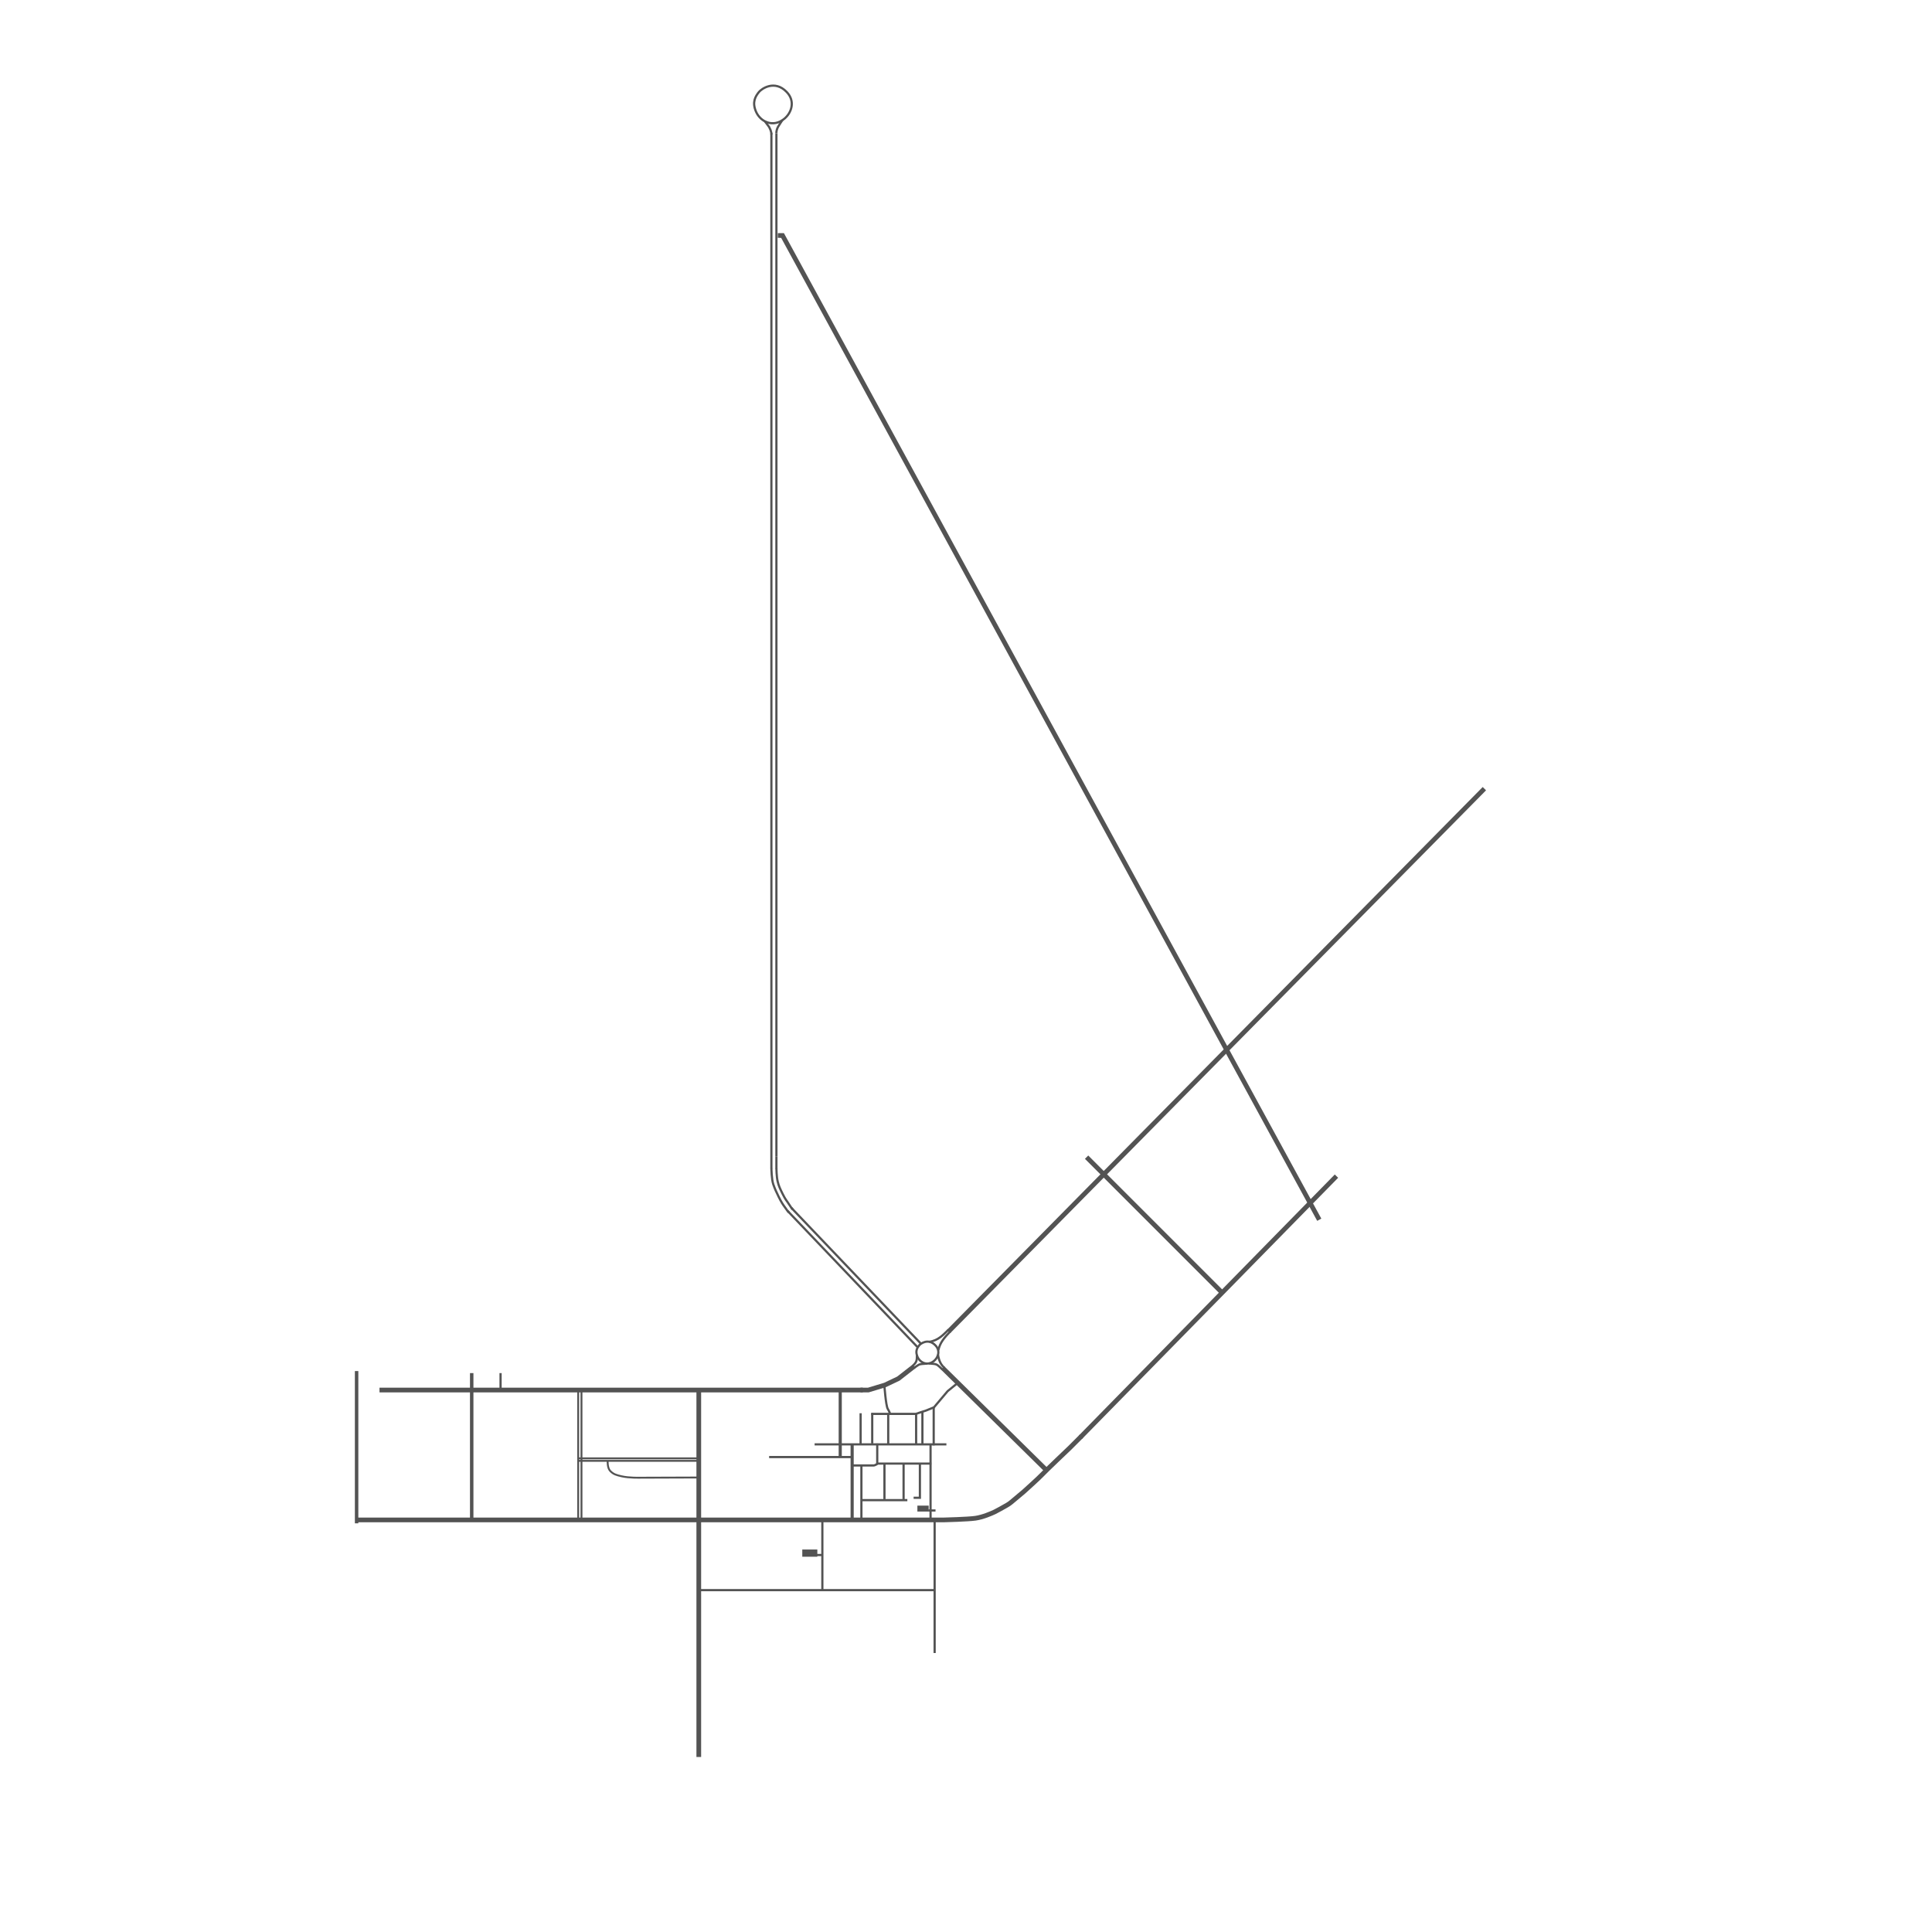
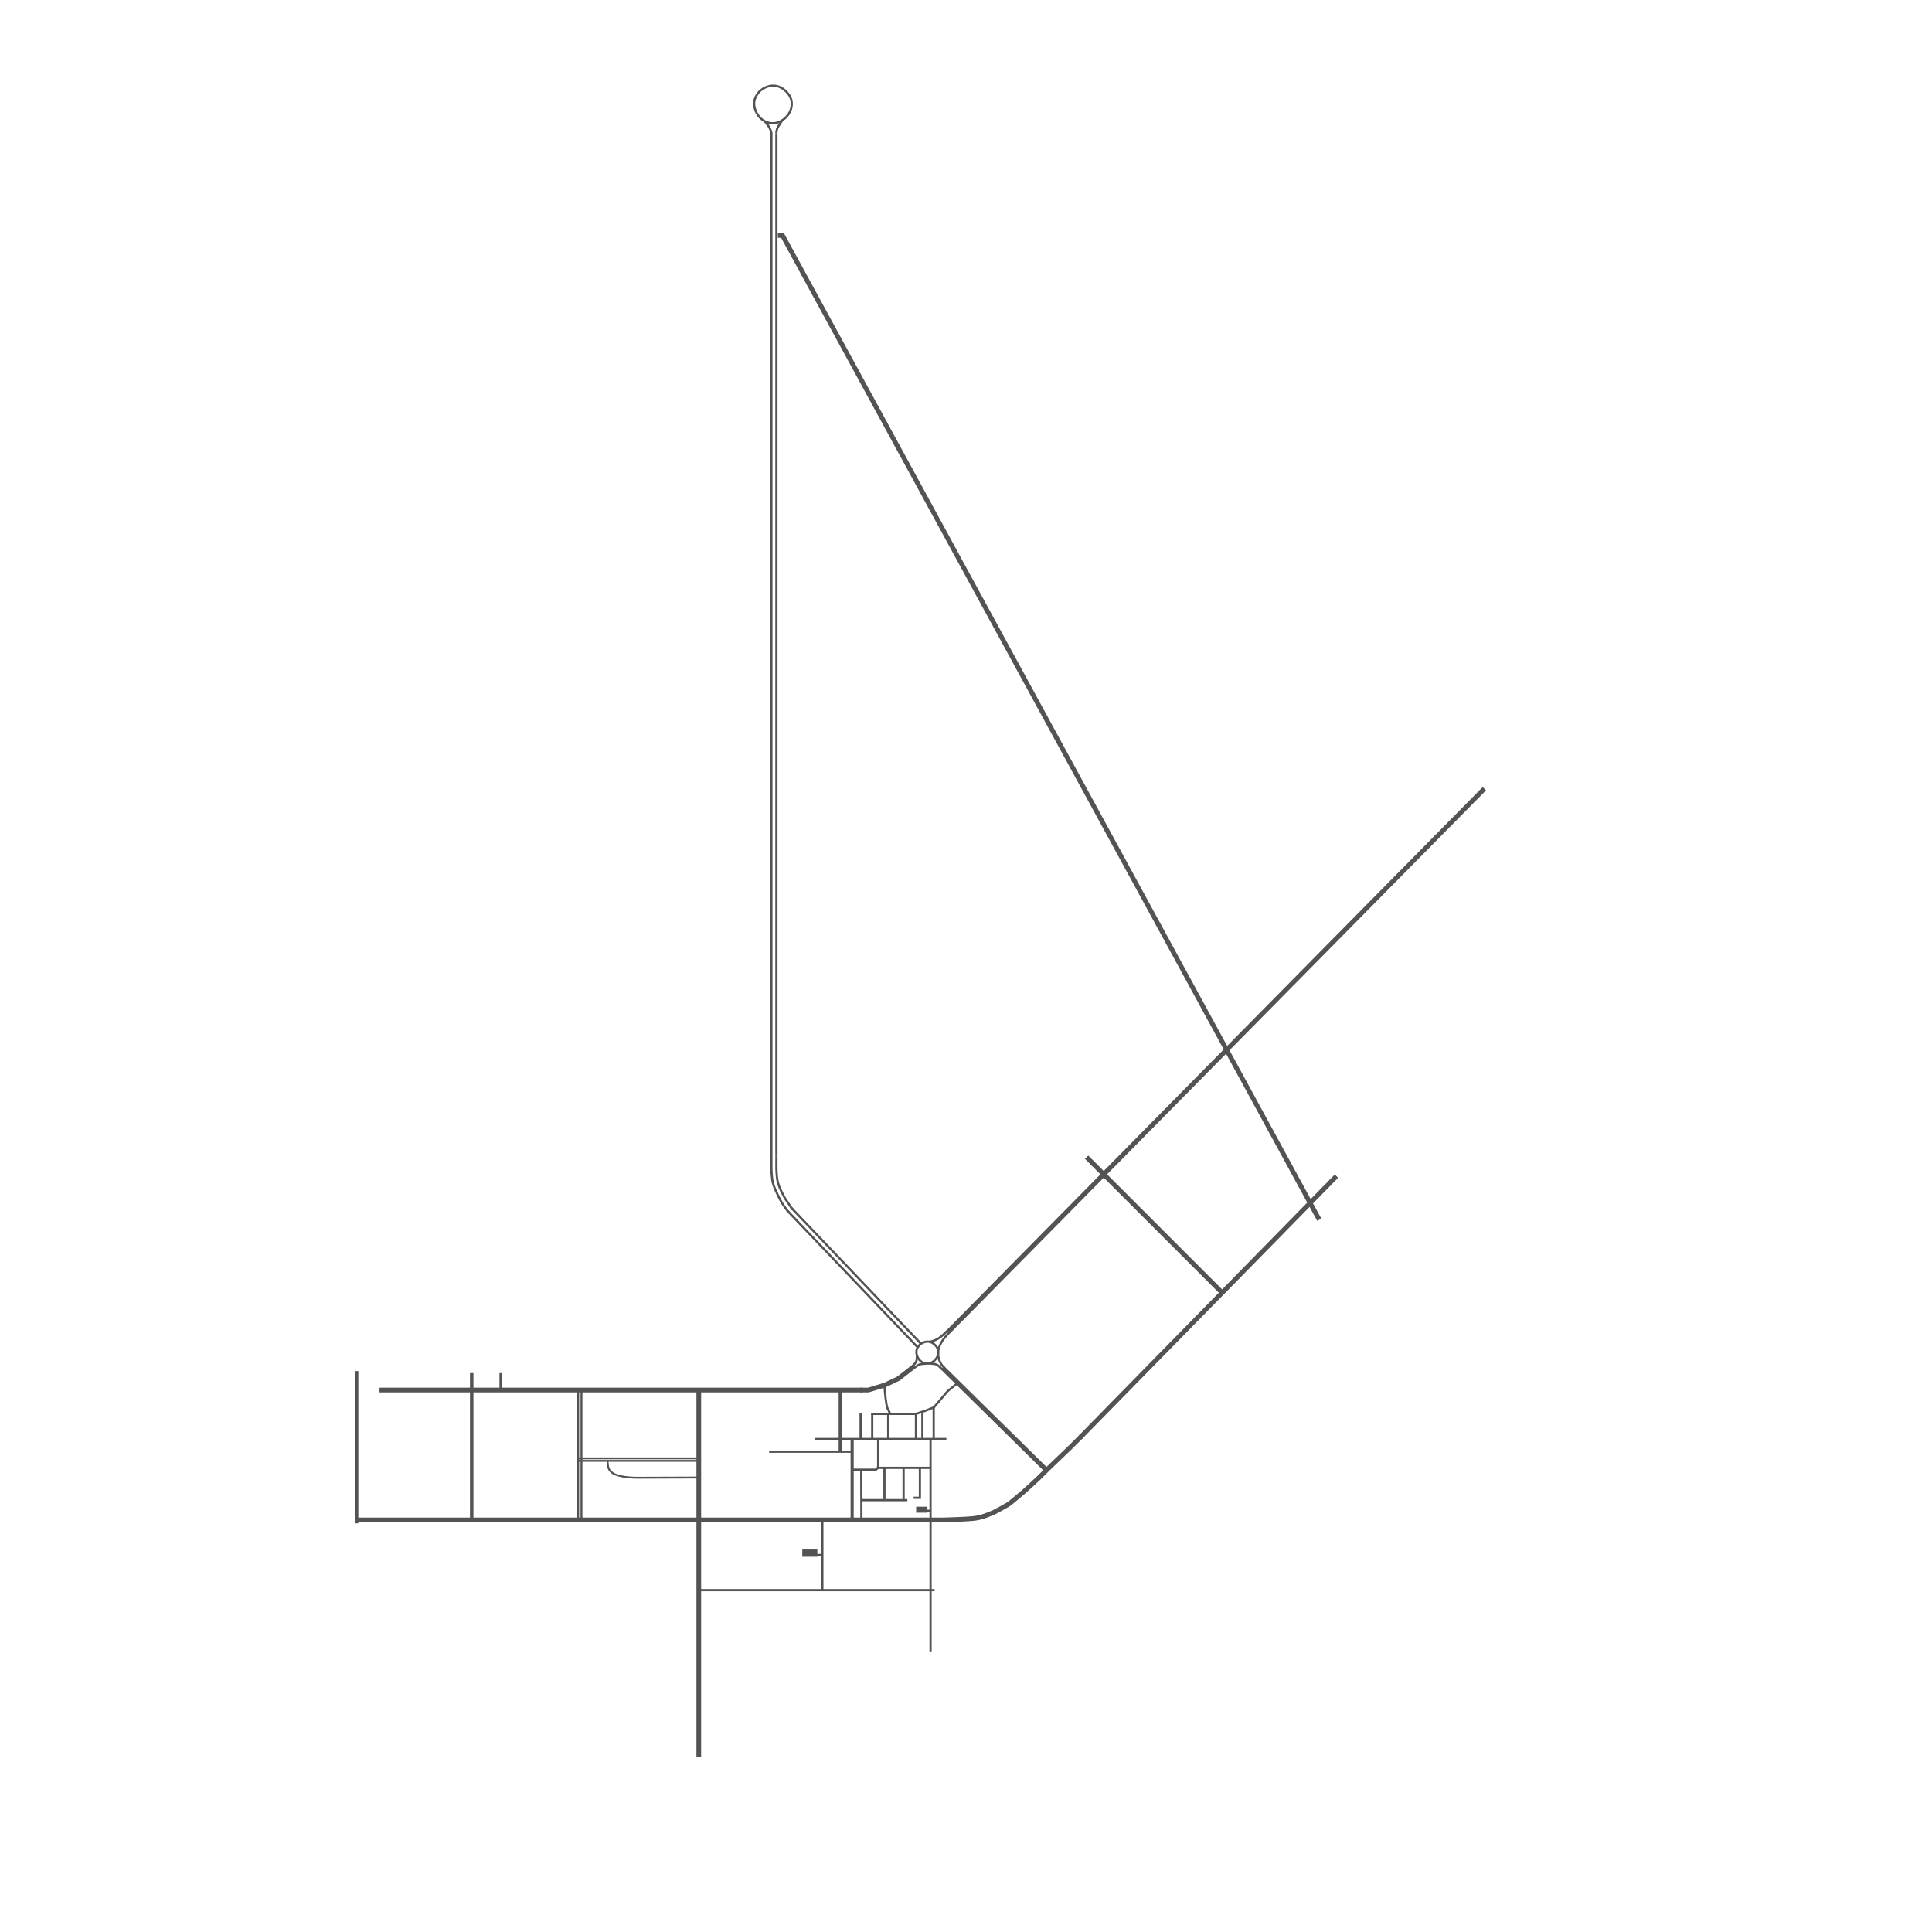
<svg xmlns="http://www.w3.org/2000/svg" width="6160" height="6160" viewBox="0 0 6160 6160" fill="none">
  <rect width="6160" height="6160" fill="white" />
  <path d="M2925.23 4325.84C2933.43 4345.04 2957.35 4356.39 2978.25 4339.01C2991.02 4328.39 2999.16 4306.87 2982.34 4289.39C2959.81 4265.98 2935.43 4283.69 2930.84 4289.39C2924.4 4297.39 2917.58 4307.92 2925.23 4325.84Z" stroke="#535353" stroke-width="7" />
  <path d="M2924.84 4294.6L2510.84 3860.6" stroke="#535353" stroke-width="7" />
  <path d="M2515.51 3865.5L2511.01 3861L2497.51 3842C2497.51 3842 2491.06 3833 2482.56 3815.5C2474.06 3798 2470.93 3791.5 2465.51 3776C2460.08 3760.5 2459.56 3725 2459.56 3725" stroke="#535353" stroke-width="7" />
  <path d="M2937.11 4285.1L2523.11 3851.1" stroke="#535353" stroke-width="7" />
  <path d="M2528.01 3856.5L2523.51 3851.5L2510.54 3832C2510.54 3832 2504.21 3824.64 2495.51 3807C2486.8 3789.36 2483.15 3782 2479.51 3767C2475.86 3752 2475.52 3725 2475.52 3725" stroke="#535353" stroke-width="7" />
  <path d="M2459.51 3725.7V425" stroke="#535353" stroke-width="7" />
  <path d="M2459.51 428.5V424.5L2459.32 423.556C2458.12 417.554 2456.01 411.771 2453.06 406.408L2452.01 404.5L2438.51 386.5" stroke="#535353" stroke-width="7" />
  <path d="M2475.51 3726.5V3688" stroke="#535353" stroke-width="7" />
  <path d="M2475.51 3688V425" stroke="#535353" stroke-width="7" />
  <path d="M2410.31 355.695C2424.36 388.614 2465.37 408.079 2501.21 378.274C2523.1 360.069 2537.05 323.18 2508.22 293.217C2469.6 253.078 2427.79 283.44 2419.92 293.217C2408.9 306.923 2397.2 324.986 2410.31 355.695Z" stroke="#535353" stroke-width="7" />
  <path d="M2475.51 425V420.39C2475.51 420.39 2476.59 411.171 2480.94 404C2485.65 396.226 2494.51 383 2494.51 383" stroke="#535353" stroke-width="7" />
  <path d="M2909.5 4356C2923 4342 2923.5 4339.47 2923.5 4319.5" stroke="#535353" stroke-width="7" />
  <path d="M3004.84 4366.5C2983.84 4347 2988.95 4349.94 2961.09 4347.1" stroke="#535353" stroke-width="7" />
  <path d="M2914 4361.5C2935.5 4347.6 2926.8 4350.1 2956.3 4347.6" stroke="#535353" stroke-width="7" />
  <path d="M3010.34 4360.5C3000.84 4352 2993.48 4339.23 2990.8 4319.28" stroke="#535353" stroke-width="7" />
  <path d="M3024.3 4239.6C3007.58 4255.37 2992.22 4273.87 2962.95 4278.28" stroke="#535353" stroke-width="7" />
  <path d="M2991.8 4304.82C2997.3 4281.1 3009.3 4266.6 3030.8 4244.1" stroke="#535353" stroke-width="7" />
  <path d="M2743.5 4432H2768.5L2821.5 4416L2864.5 4395.5L2914.5 4356.5" stroke="#535353" stroke-width="15" />
  <path d="M1210 4432H2751" stroke="#535353" stroke-width="15" />
  <path d="M3005.5 4361.5L3338 4689" stroke="#535353" stroke-width="15" />
  <path d="M3024.3 4245.6L4732.8 2514.6" stroke="#535353" stroke-width="15" />
  <path d="M4206.34 3889L2495.05 750.852L2480.05 750.823" stroke="#535353" stroke-width="15" />
  <path d="M3445 4582.3L4261.19 3750" stroke="#535353" stroke-width="15" />
  <path d="M3900.5 4125.5L3464.5 3689.5" stroke="#535353" stroke-width="15" />
-   <path d="M2967 4845.5V4603" stroke="#535353" stroke-width="7" />
-   <path d="M2913 4775.5H2933V4742.5V4667" stroke="#535353" stroke-width="7" />
-   <path d="M2982.84 4816H2959.84" stroke="#535353" stroke-width="7" />
-   <path d="M2961 4810H2925" stroke="#535353" stroke-width="19" stroke-linejoin="round" />
+   <path d="M2967 4845.5V4589.5" stroke="#535353" stroke-width="7" />
+   <path d="M2913 4775.5H2933V4742.5V4678.5" stroke="#535353" stroke-width="7" />
+   <path d="M2967 4817H2944" stroke="#535353" stroke-width="7" />
+   <path d="M2957 4813.5H2921" stroke="#535353" stroke-width="19" stroke-linejoin="round" />
  <path d="M1137 4846.08L3010.42 4846.08C3010.42 4846.08 3086.29 4844.19 3110 4840.75C3133.71 4837.3 3159.5 4826.13 3171 4820.75C3179.37 4816.83 3200.45 4804.85 3211.3 4798.61C3215.77 4796.04 3219.99 4793.08 3223.93 4789.77L3264.5 4755.75C3264.5 4755.75 3314 4711.25 3322.5 4701.75C3331 4692.25 3411.5 4615.75 3411.5 4615.75L3448 4579.25" stroke="#535353" stroke-width="15" />
  <path d="M2606 4952H2558" stroke="#535353" stroke-width="23" stroke-linejoin="round" />
  <path d="M2228 4430.5V5602" stroke="#535353" stroke-width="15" />
  <path d="M1843.5 4844.51V4431.99" stroke="#535353" stroke-width="6" />
  <path d="M1854 4842.5V4435.5" stroke="#535353" stroke-width="6" />
  <path d="M2228.51 4649.76L1845.49 4649.74" stroke="#535353" stroke-width="6" />
  <path d="M2228.51 4657.75H1843.49" stroke="#535353" stroke-width="6" />
  <path d="M2229.22 4710.87L2042.55 4711.52C2042.55 4711.52 2006.11 4712.66 1981.86 4706.98C1964.93 4703.01 1957 4701 1946.5 4691C1936 4681 1937.5 4659 1937.5 4659" stroke="#535353" stroke-width="6" />
  <path d="M1596 4378V4425.5" stroke="#535353" stroke-width="7" />
-   <path d="M2980 4847V5270.5" stroke="#535353" stroke-width="7" />
+   <path d="M2967 4844V5267.5" stroke="#535353" stroke-width="7" />
  <path d="M2565 4958H2622" stroke="#535353" stroke-width="7" />
  <path d="M2228 5070H2980" stroke="#535353" stroke-width="7" />
-   <path d="M2679 4427V4642.5" stroke="#535353" stroke-width="10" />
-   <path d="M2716.99 4603.5V4844" stroke="#535353" stroke-width="10" />
-   <path d="M2452.29 4645.7L2717.41 4645.71M2597.3 4605.24L2816.43 4605.24L3017.5 4605.24" stroke="#535353" stroke-width="7" />
+   <path d="M2679 4427V4630.5" stroke="#535353" stroke-width="10" />
+   <path d="M2716.99 4588.5V4844" stroke="#535353" stroke-width="10" />
+   <path d="M2452.29 4628.56L2717.41 4628.56M2597.3 4588.09L2816.43 4588.09L3017.5 4588.09" stroke="#535353" stroke-width="7" />
  <path d="M1504 4586.09V4378V4844" stroke="#535353" stroke-width="11" />
  <path d="M1137 4599.09V4371.5V4857" stroke="#535353" stroke-width="11" />
-   <path d="M2969.5 4666.5H2890.5H2799C2799 4666.5 2789.69 4672.5 2785.5 4672.5C2776 4672.5 2761 4672.5 2761 4672.5H2718.5" stroke="#535353" stroke-width="7" />
-   <path d="M2797 4667V4641.5V4618V4602.5" stroke="#535353" stroke-width="7" />
-   <path d="M2781 4602.5V4505.5" stroke="#535353" stroke-width="7" />
-   <path d="M2832 4604V4511" stroke="#535353" stroke-width="7" />
+   <path d="M2969 4680H2890H2798.5C2798.5 4680 2795.19 4686 2791 4686C2781.5 4686 2760.5 4686 2760.5 4686H2718" stroke="#535353" stroke-width="7" />
+   <path d="M2800 4681V4650.85V4623.06V4587" stroke="#535353" stroke-width="7" />
+   <path d="M2781 4588V4505.5" stroke="#535353" stroke-width="7" />
+   <path d="M2832 4589V4511" stroke="#535353" stroke-width="7" />
  <path d="M2838 4508C2838 4508 2836.69 4502.29 2830.5 4492C2824.31 4481.71 2819.5 4414.5 2819.5 4414.5" stroke="#535353" stroke-width="7" />
  <path d="M3051 4411.5L3021.5 4435.5L2978 4487L2953.36 4497.09L2919.96 4508H2903.69H2778" stroke="#535353" stroke-width="7" />
-   <path d="M2820 4780V4665" stroke="#535353" stroke-width="7" />
+   <path d="M2820 4780V4679" stroke="#535353" stroke-width="7" />
  <path d="M2893 4783C2893 4783 2888.5 4783 2869.5 4783C2850.5 4783 2831.5 4783 2831.5 4783H2748" stroke="#535353" stroke-width="7" />
-   <path d="M2746.5 4843.01V4672.99" stroke="#535353" stroke-width="7" />
+   <path d="M2746.5 4843.01L2746 4686" stroke="#535353" stroke-width="7" />
  <path d="M2622 5070V4846" stroke="#535353" stroke-width="7" />
-   <path d="M2881 4780V4665" stroke="#535353" stroke-width="7" />
-   <path d="M2921 4604.5V4509" stroke="#535353" stroke-width="7" />
-   <path d="M2941 4604V4502" stroke="#535353" stroke-width="7" />
-   <path d="M2977 4608.5V4487" stroke="#535353" stroke-width="7" />
-   <path d="M2744 4603.5V4506" stroke="#535353" stroke-width="7" />
+   <path d="M2881 4780V4679.5" stroke="#535353" stroke-width="7" />
+   <path d="M2920.5 4588V4509" stroke="#535353" stroke-width="7" />
+   <path d="M2941 4588V4502" stroke="#535353" stroke-width="7" />
+   <path d="M2977 4589V4487" stroke="#535353" stroke-width="7" />
+   <path d="M2744 4589V4506" stroke="#535353" stroke-width="7" />
</svg>
